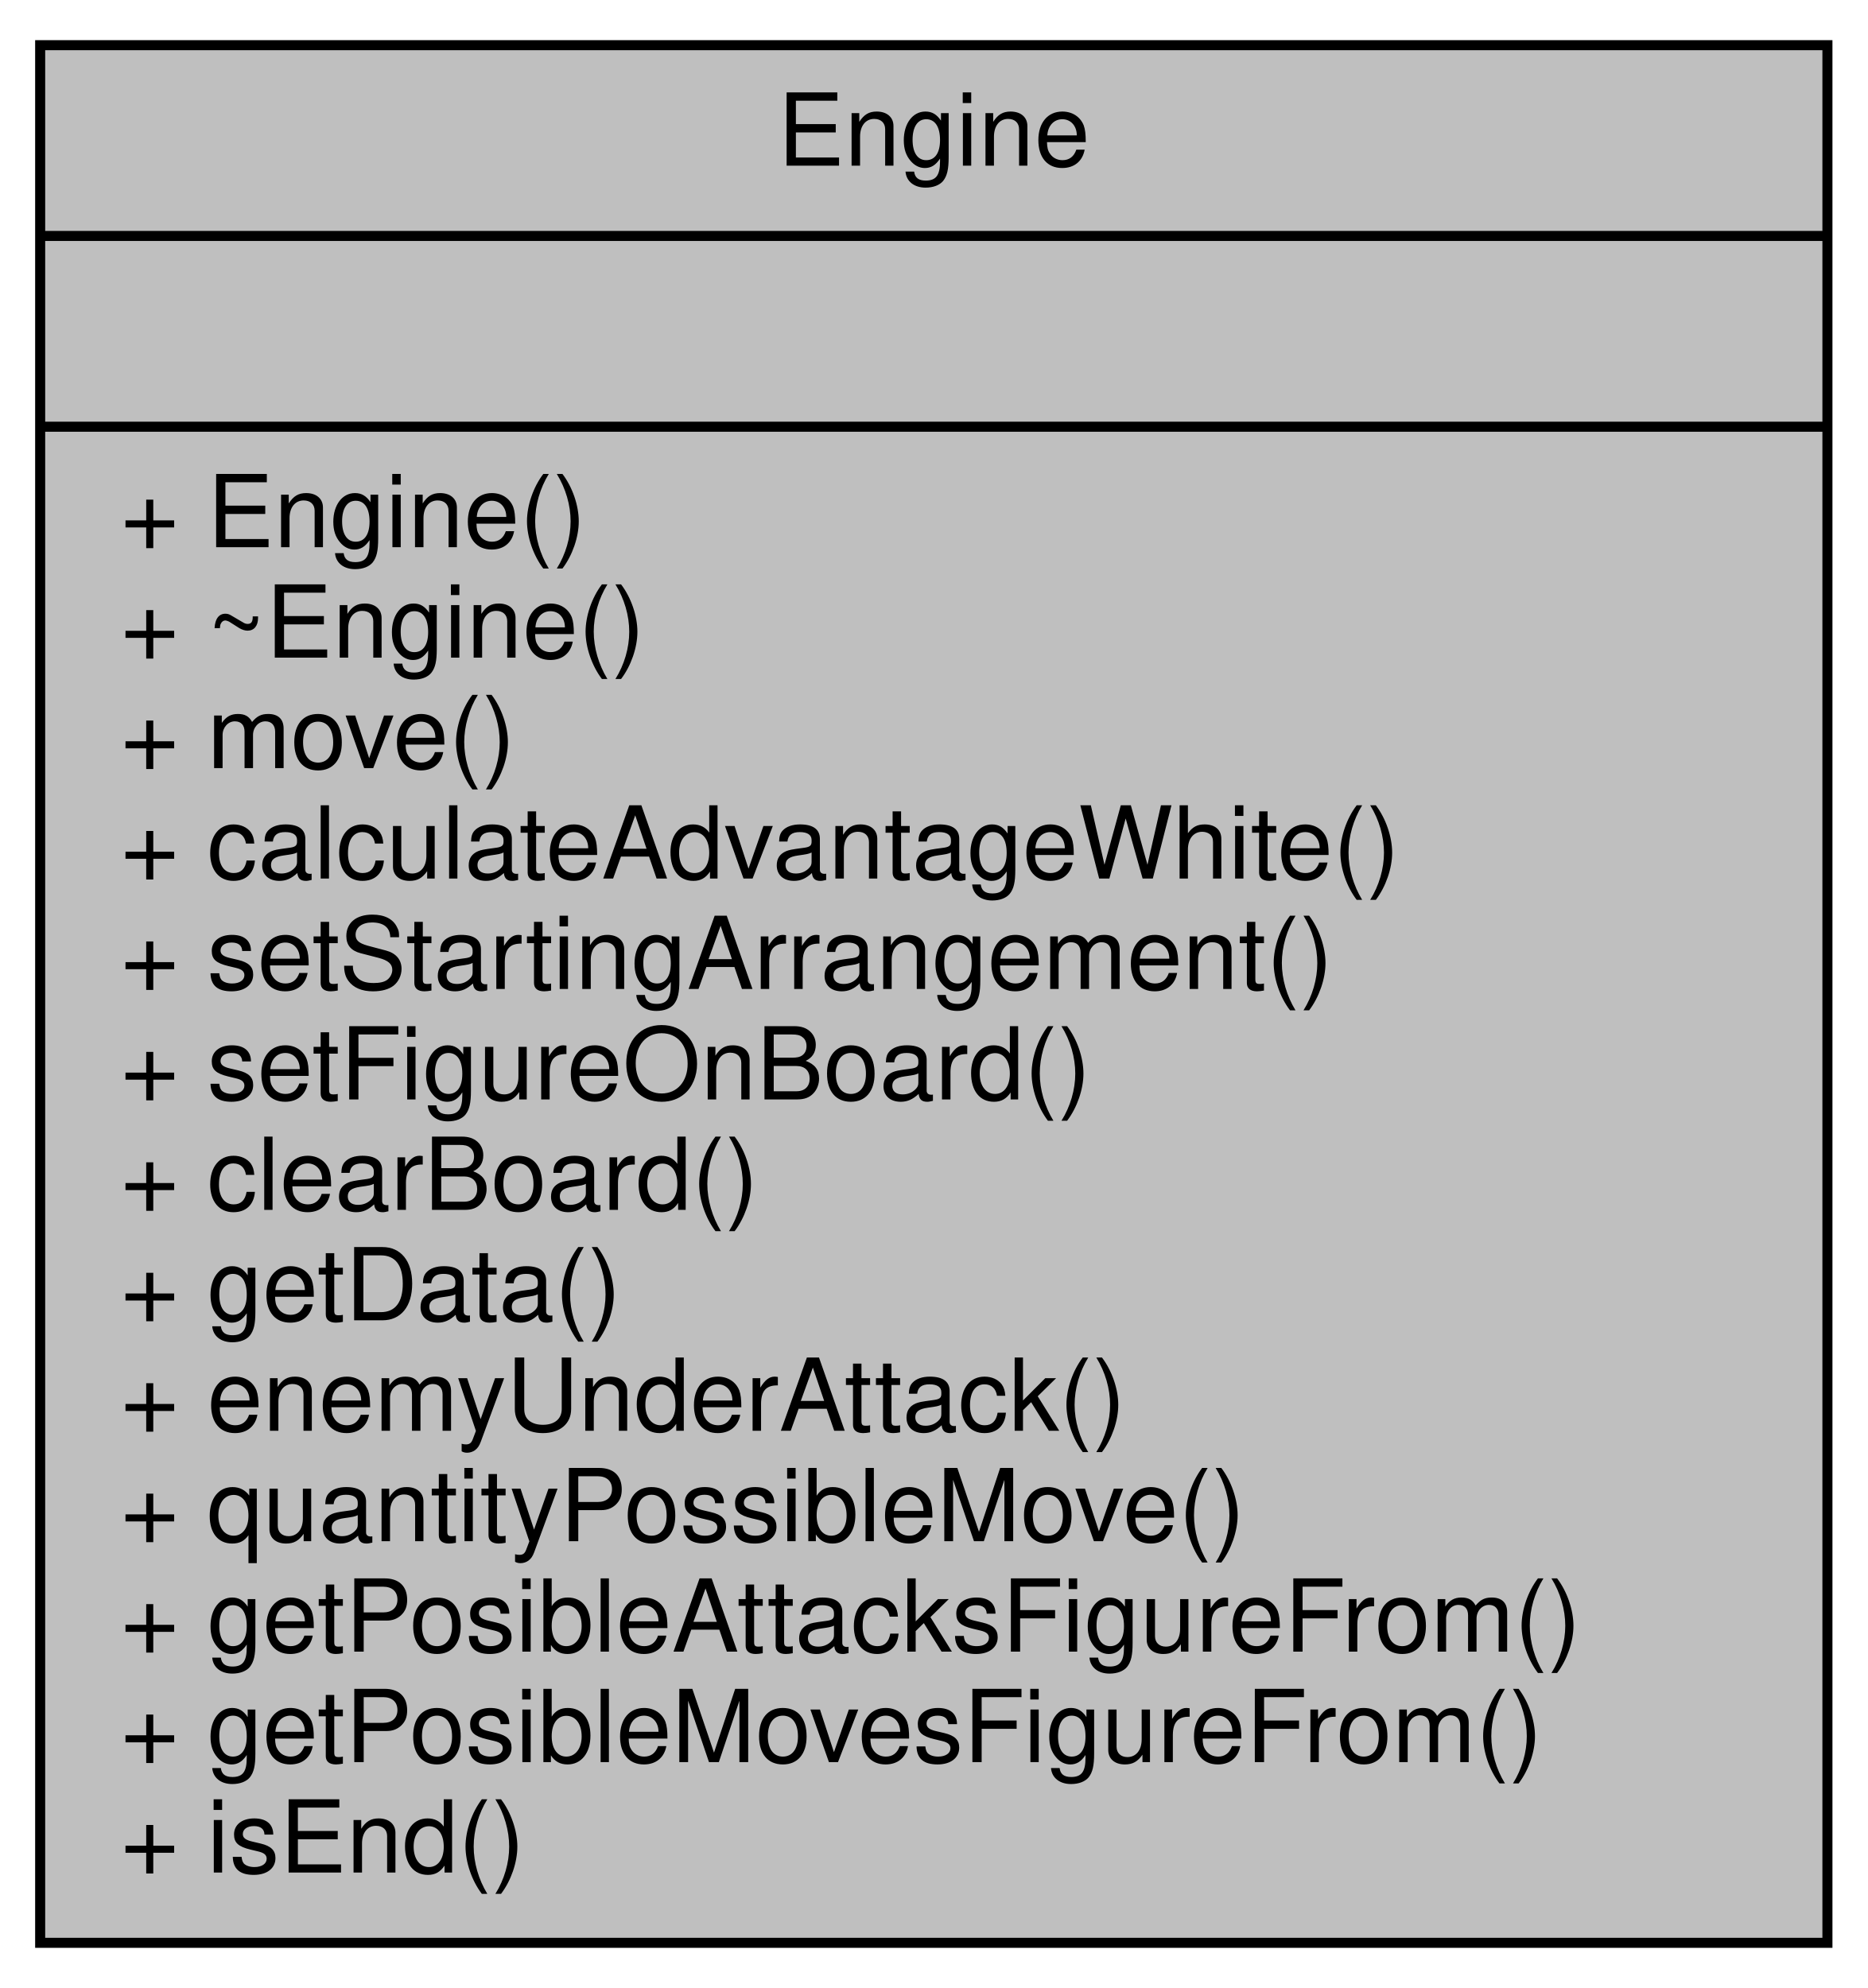
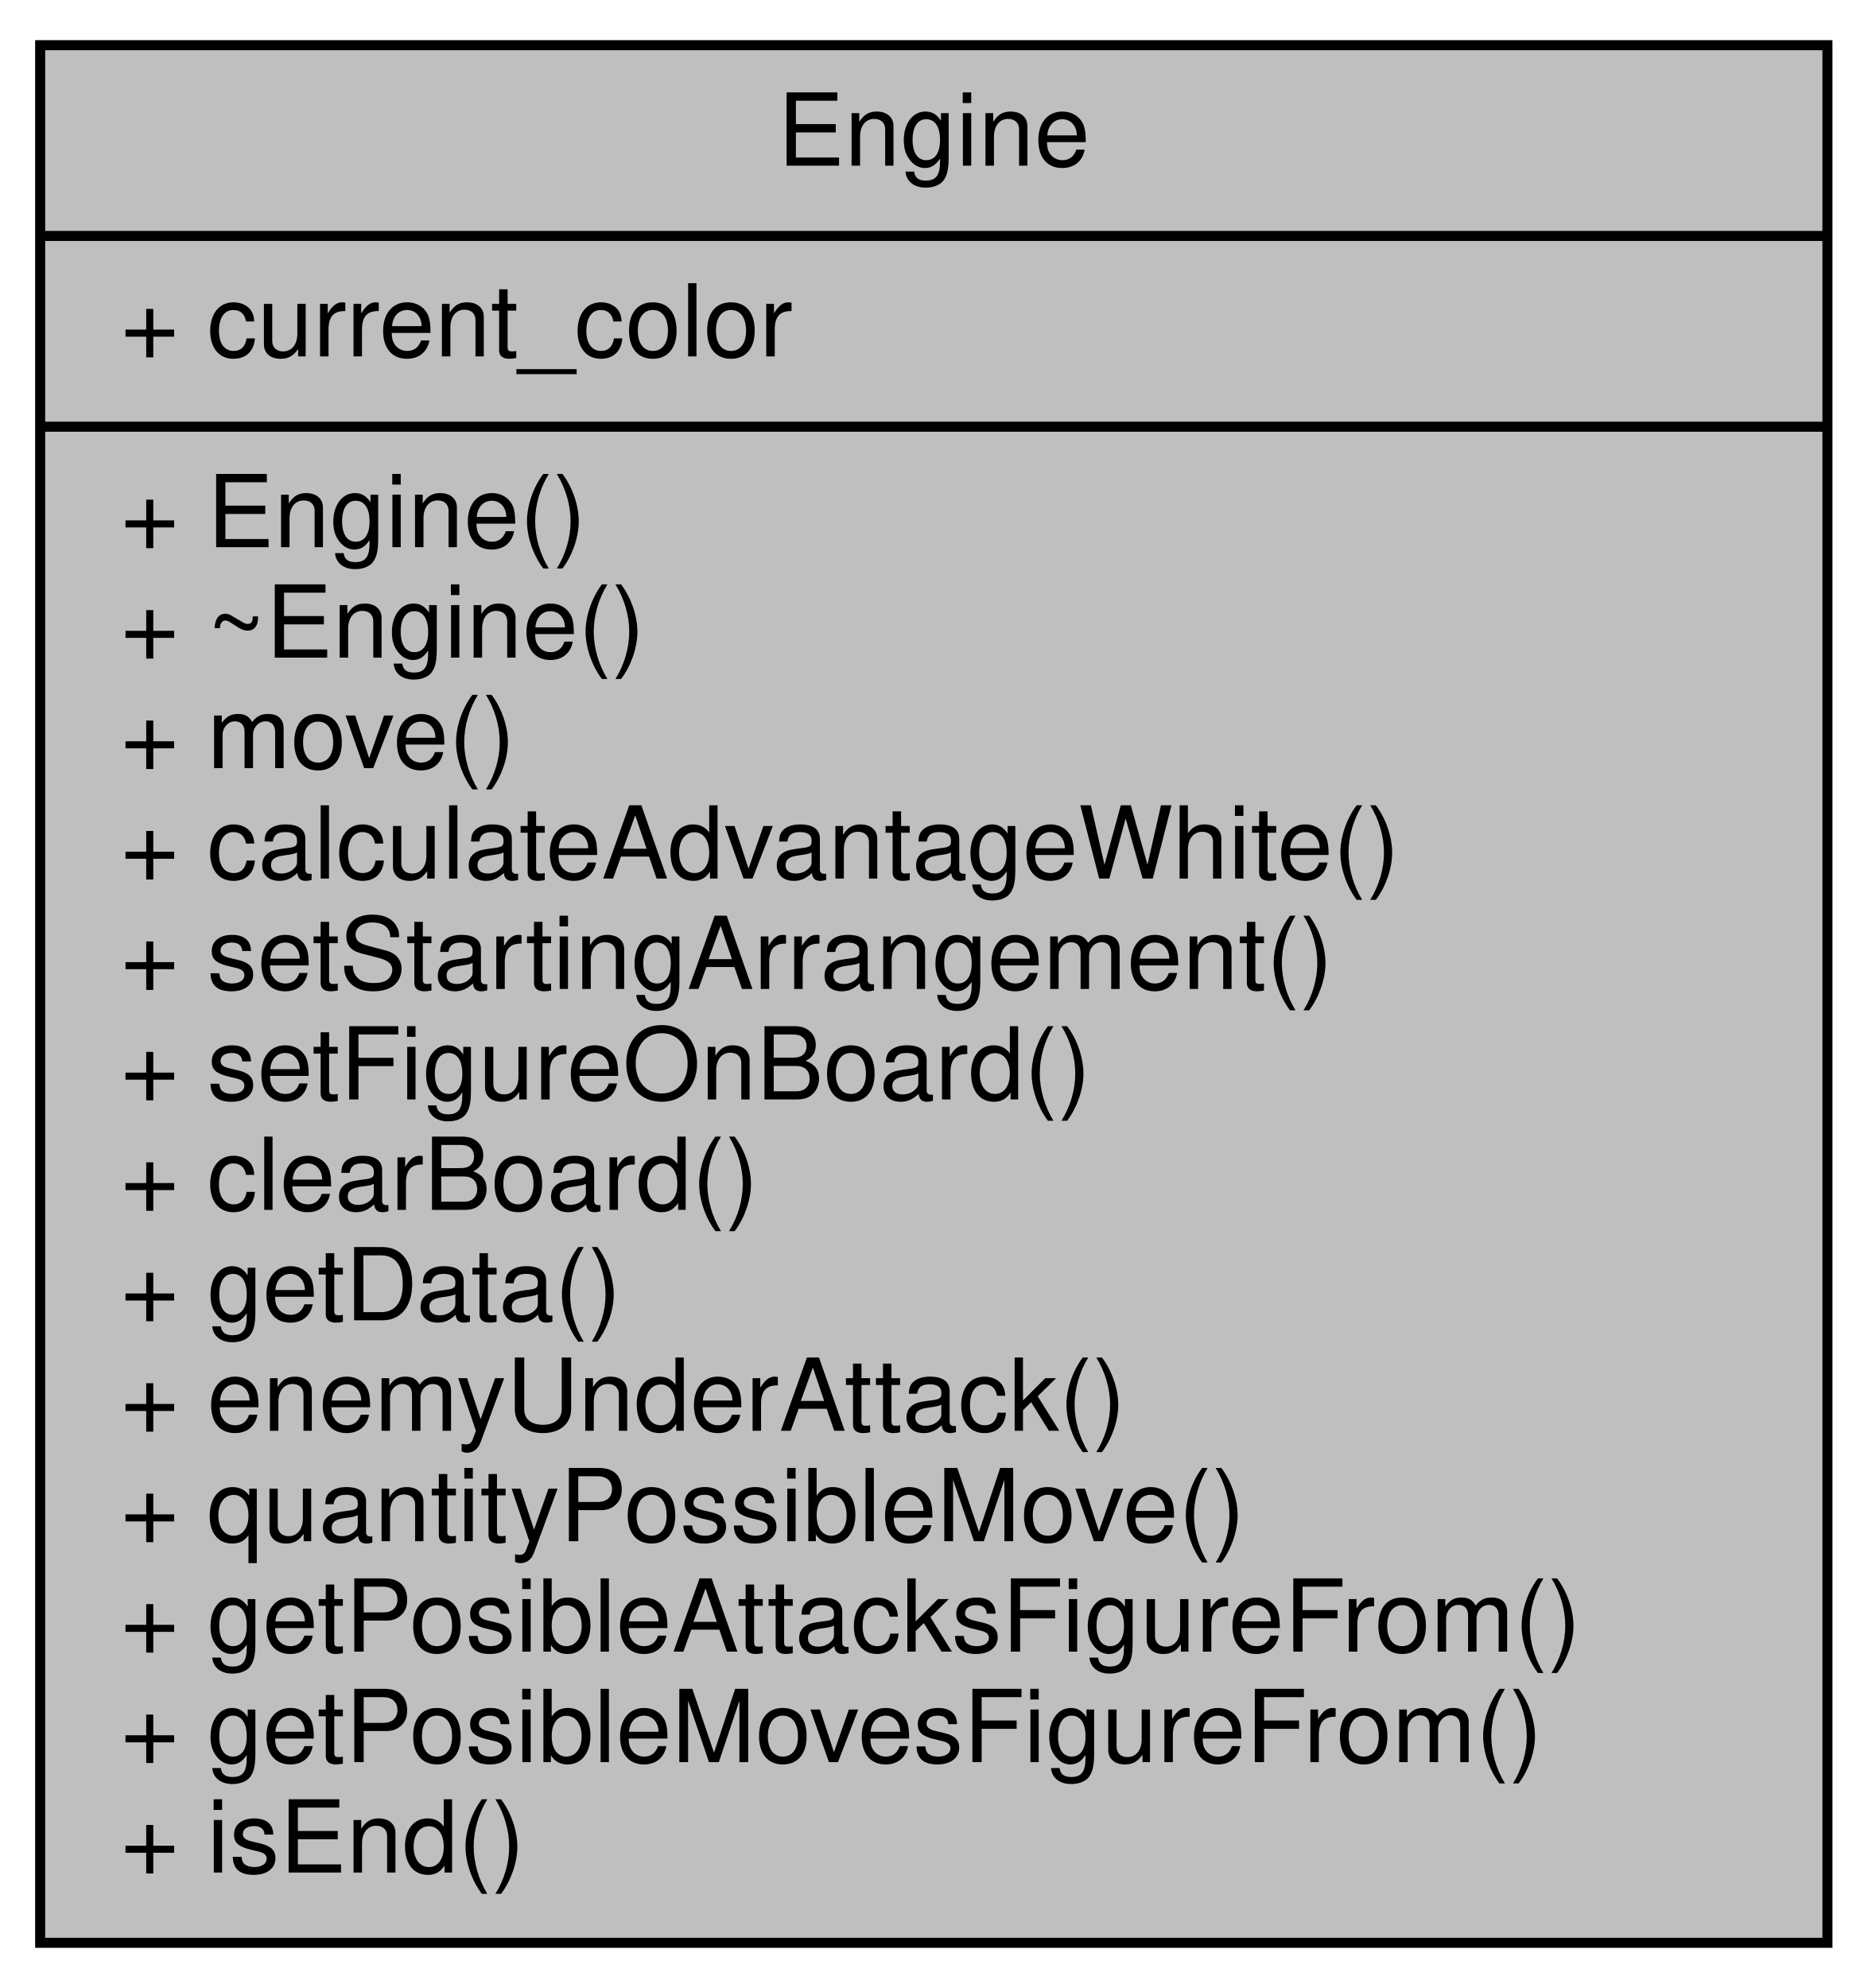
<svg xmlns="http://www.w3.org/2000/svg" xmlns:xlink="http://www.w3.org/1999/xlink" width="186pt" height="198pt" viewBox="0.00 0.00 186.00 198.00">
  <g id="graph0" class="graph" transform="scale(1 1) rotate(0) translate(4 194)">
    <g id="node1" class="node">
      <g id="a_node1">
        <a xlink:title="Движок игры. Реализует логику ходов.">
          <polygon fill="#bfbfbf" stroke="black" points="0,-0.5 0,-189.5 178,-189.5 178,-0.5 0,-0.5" />
          <text text-anchor="middle" x="89" y="-177.5" font-family="Helvetica,sans-Serif" font-size="10.00">Engine</text>
          <polyline fill="none" stroke="black" points="0,-170.5 178,-170.5 " />
-           <text text-anchor="middle" x="89" y="-158.5" font-family="Helvetica,sans-Serif" font-size="10.00"> </text>
+           <text text-anchor="start" x="8" y="-158.5" font-family="Helvetica,sans-Serif" font-size="10.00">+ current_color</text>
          <polyline fill="none" stroke="black" points="0,-151.5 178,-151.5 " />
          <text text-anchor="start" x="8" y="-139.5" font-family="Helvetica,sans-Serif" font-size="10.00">+ Engine()</text>
          <text text-anchor="start" x="8" y="-128.5" font-family="Helvetica,sans-Serif" font-size="10.00">+ ~Engine()</text>
          <text text-anchor="start" x="8" y="-117.5" font-family="Helvetica,sans-Serif" font-size="10.00">+ move()</text>
          <text text-anchor="start" x="8" y="-106.5" font-family="Helvetica,sans-Serif" font-size="10.00">+ calculateAdvantageWhite()</text>
          <text text-anchor="start" x="8" y="-95.5" font-family="Helvetica,sans-Serif" font-size="10.00">+ setStartingArrangement()</text>
          <text text-anchor="start" x="8" y="-84.5" font-family="Helvetica,sans-Serif" font-size="10.00">+ setFigureOnBoard()</text>
          <text text-anchor="start" x="8" y="-73.5" font-family="Helvetica,sans-Serif" font-size="10.00">+ clearBoard()</text>
          <text text-anchor="start" x="8" y="-62.5" font-family="Helvetica,sans-Serif" font-size="10.00">+ getData()</text>
          <text text-anchor="start" x="8" y="-51.5" font-family="Helvetica,sans-Serif" font-size="10.00">+ enemyUnderAttack()</text>
          <text text-anchor="start" x="8" y="-40.5" font-family="Helvetica,sans-Serif" font-size="10.00">+ quantityPossibleMove()</text>
          <text text-anchor="start" x="8" y="-29.5" font-family="Helvetica,sans-Serif" font-size="10.00">+ getPosibleAttacksFigureFrom()</text>
          <text text-anchor="start" x="8" y="-18.5" font-family="Helvetica,sans-Serif" font-size="10.00">+ getPosibleMovesFigureFrom()</text>
          <text text-anchor="start" x="8" y="-7.5" font-family="Helvetica,sans-Serif" font-size="10.00">+ isEnd()</text>
        </a>
      </g>
    </g>
  </g>
</svg>
